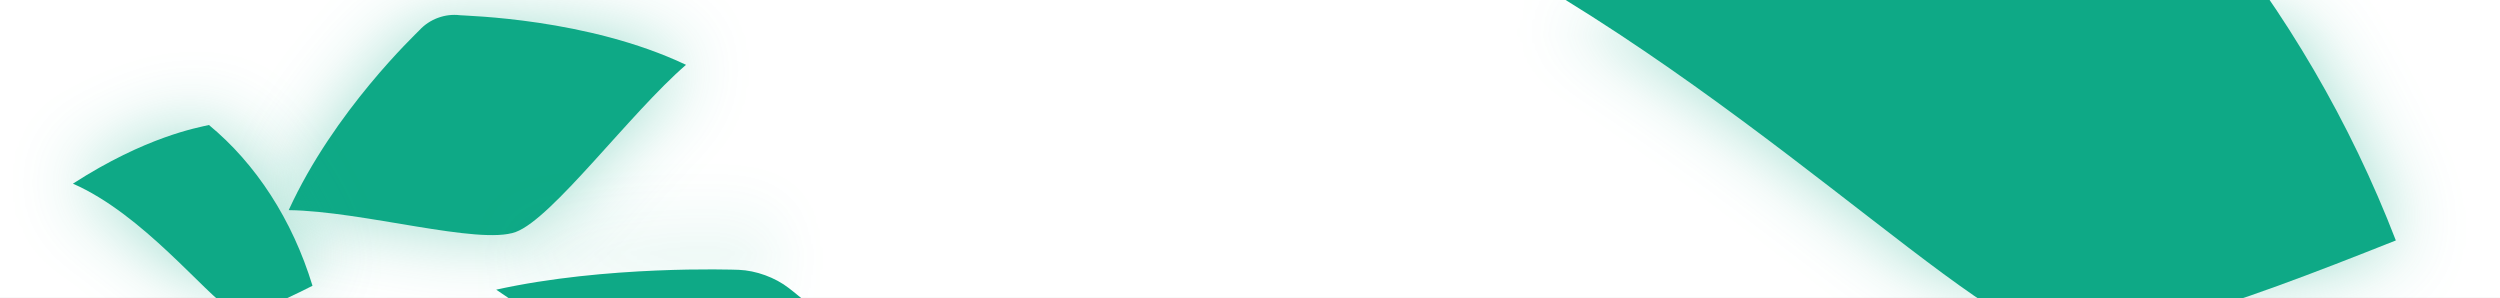
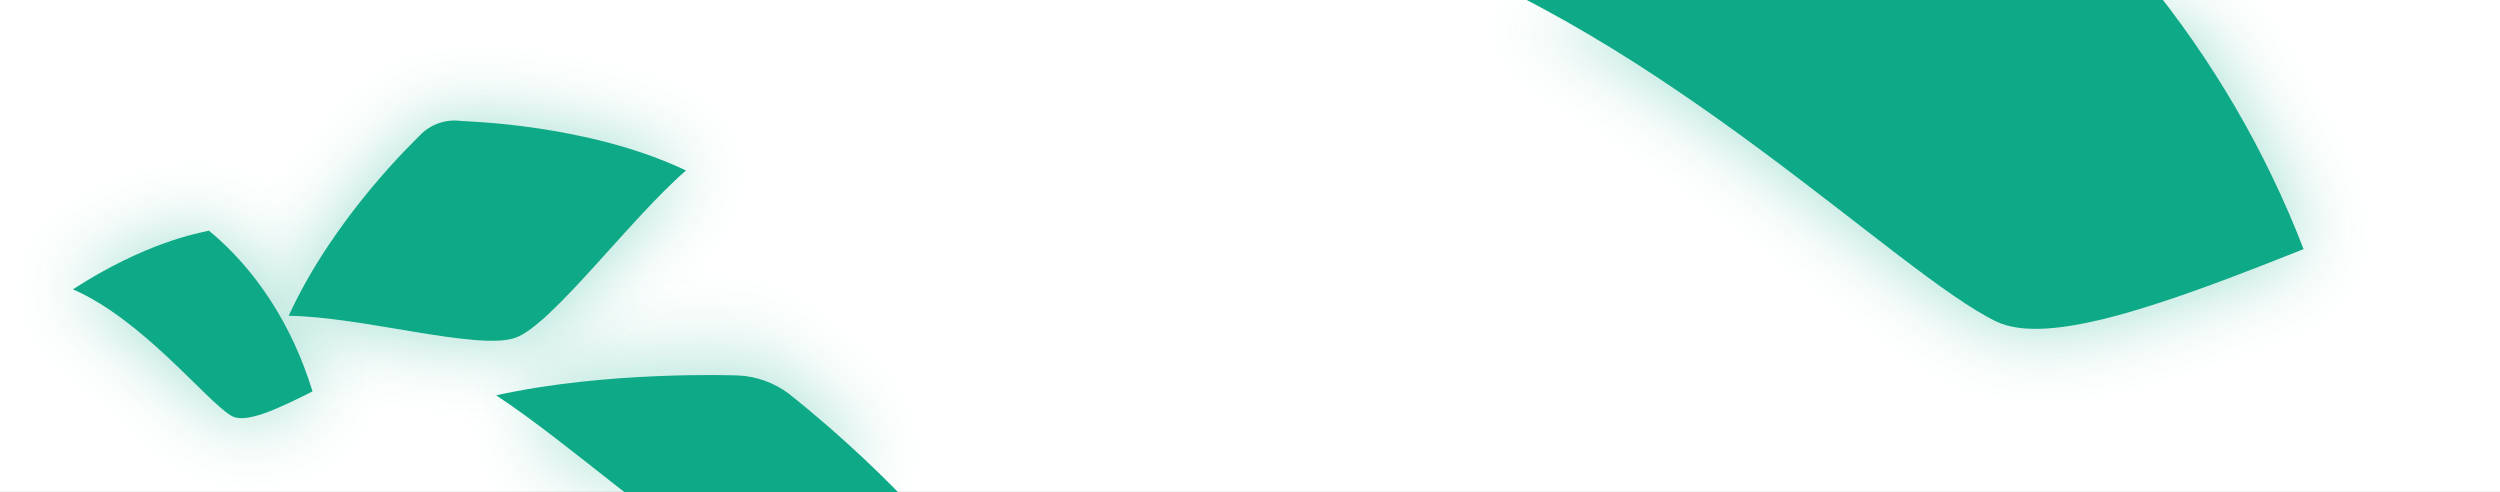
- <svg xmlns="http://www.w3.org/2000/svg" xmlns:xlink="http://www.w3.org/1999/xlink" width="1680px" height="200px" viewBox="0 0 1680 200" version="1.1">
+ <svg xmlns="http://www.w3.org/2000/svg" xmlns:xlink="http://www.w3.org/1999/xlink" width="1680px" height="330px" viewBox="0 0 1680 330" version="1.1">
  <defs>
-     <path d="M309.162,10.237 C313.231,10.719 394.887,12.169 461,43.559 C423.307,76.146 371.187,146.891 346.524,155.912 C321.855,164.934 243.726,141.842 194,141.209 C224.577,74.475 279.149,23.184 281.957,20.187 C288.783,12.789 299.2,8.979 309.162,10.237" id="path-1" />
+     <path d="M309.162,81.237 C313.231,81.719 394.887,83.169 461,114.559 C423.307,147.146 371.187,217.891 346.524,226.912 C321.855,235.934 243.726,212.842 194,212.209 C224.577,145.475 279.149,94.184 281.957,91.187 C288.783,83.789 299.2,79.979 309.162,81.237" id="path-1" />
    <filter x="-28.1%" y="-50.7%" width="156.2%" height="201.4%" filterUnits="objectBoundingBox" id="filter-2">
      <feOffset dx="0" dy="0" in="SourceAlpha" result="shadowOffsetOuter1" />
      <feGaussianBlur stdDeviation="25" in="shadowOffsetOuter1" result="shadowBlurOuter1" />
      <feColorMatrix values="0 0 0 0 0.055   0 0 0 0 0.663   0 0 0 0 0.525  0 0 0 0.4 0" type="matrix" in="shadowBlurOuter1" />
    </filter>
-     <path d="M155.282,208.319 C137.707,197.552 96.209,144.078 49,123.419 C98.099,91.768 132.76,85.794 140.409,84 C171.909,109.958 196.484,147.666 210,192.041 C185.705,204.273 164.649,214.047 155.282,208.319" id="path-3" />
+     <path d="M155.282,279.319 C137.707,268.552 96.209,215.078 49,194.419 C98.099,162.768 132.76,156.794 140.409,155 C171.909,180.958 196.484,218.666 210,263.041 C185.705,275.273 164.649,285.047 155.282,279.319" id="path-3" />
    <filter x="-46.6%" y="-59.5%" width="193.2%" height="219.0%" filterUnits="objectBoundingBox" id="filter-4">
      <feOffset dx="0" dy="0" in="SourceAlpha" result="shadowOffsetOuter1" />
      <feGaussianBlur stdDeviation="25" in="shadowOffsetOuter1" result="shadowBlurOuter1" />
      <feColorMatrix values="0 0 0 0 0.055   0 0 0 0 0.663   0 0 0 0 0.525  0 0 0 0.4 0" type="matrix" in="shadowBlurOuter1" />
    </filter>
-     <path d="M660.309,252.291 C602.659,266.001 518.469,300.358 493.801,300.358 C469.133,300.358 384.936,266.001 327.309,252.291 C391.055,211.73 471.328,185.486 475.869,184.034 C486.931,180.466 500.663,180.466 511.741,184.034 C516.274,185.486 596.555,211.73 660.309,252.291" id="path-5" />
+     <path d="M660.309,323.291 C602.659,337.001 518.469,371.358 493.801,371.358 C469.133,371.358 384.936,337.001 327.309,323.291 C391.055,282.73 471.328,256.486 475.869,255.034 C486.931,251.466 500.663,251.466 511.741,255.034 C516.274,256.486 596.555,282.73 660.309,323.291" id="path-5" />
    <filter x="-22.5%" y="-63.0%" width="145.0%" height="226.1%" filterUnits="objectBoundingBox" id="filter-6">
      <feOffset dx="0" dy="0" in="SourceAlpha" result="shadowOffsetOuter1" />
      <feGaussianBlur stdDeviation="25" in="shadowOffsetOuter1" result="shadowBlurOuter1" />
      <feColorMatrix values="0 0 0 0 0.055   0 0 0 0 0.663   0 0 0 0 0.525  0 0 0 0.4 0" type="matrix" in="shadowBlurOuter1" />
    </filter>
-     <path d="M1361.565,219.97 C1281.768,181.351 1093.335,-10.482 879,-84.585 C1101.923,-198.135 1259.307,-219.563 1294.033,-226 C1437.065,-132.884 1548.627,2.384 1610,161.573 C1499.703,205.446 1404.094,240.52 1361.565,219.97" id="path-7" />
-     <filter x="-10.3%" y="-16.6%" width="120.5%" height="133.2%" filterUnits="objectBoundingBox" id="filter-8">
+     <path d="M1341.367,215.984 C1274.997,183.858 1118.27,24.28 940,-37.362 C1125.414,-131.82 1256.315,-149.646 1285.198,-155 C1404.163,-77.541 1496.954,34.983 1548,167.406 C1456.262,203.902 1376.74,233.078 1341.367,215.984" id="path-7" />
+     <filter x="-12.3%" y="-19.9%" width="124.7%" height="139.9%" filterUnits="objectBoundingBox" id="filter-8">
      <feOffset dx="0" dy="0" in="SourceAlpha" result="shadowOffsetOuter1" />
      <feGaussianBlur stdDeviation="25" in="shadowOffsetOuter1" result="shadowBlurOuter1" />
      <feColorMatrix values="0 0 0 0 0.055   0 0 0 0 0.663   0 0 0 0 0.525  0 0 0 0.4 0" type="matrix" in="shadowBlurOuter1" />
    </filter>
  </defs>
-   <g id="Artboard-Copy-5" stroke="none" stroke-width="1" fill="none" fill-rule="evenodd">
-     <rect fill="#FFFFFF" x="0" y="0" width="1680" height="200" />
+   <g id="Discover-Article-Copy-3" stroke="none" stroke-width="1" fill="none" fill-rule="evenodd">
+     <rect fill="#FFFFFF" x="0" y="0" width="1680" height="330" />
    <g id="Fill-39">
      <use fill="black" fill-opacity="1" filter="url(#filter-2)" xlink:href="#path-1" />
      <use fill="#0EA986" fill-rule="evenodd" xlink:href="#path-1" />
    </g>
    <g id="Fill-27">
      <use fill="black" fill-opacity="1" filter="url(#filter-4)" xlink:href="#path-3" />
      <use fill="#0EA986" fill-rule="evenodd" xlink:href="#path-3" />
    </g>
-     <g id="Fill-13" transform="translate(493.809, 240.8581) rotate(20) translate(-493.809, -240.8581) ">
+     <g id="Fill-13" transform="translate(493.809, 311.8581) rotate(20) translate(-493.809, -311.8581) ">
      <use fill="black" fill-opacity="1" filter="url(#filter-6)" xlink:href="#path-5" />
      <use fill="#0EA986" fill-rule="evenodd" xlink:href="#path-5" />
    </g>
    <g id="Fill-2">
      <use fill="black" fill-opacity="1" filter="url(#filter-8)" xlink:href="#path-7" />
      <use fill="#0EA986" fill-rule="evenodd" xlink:href="#path-7" />
    </g>
  </g>
</svg>
